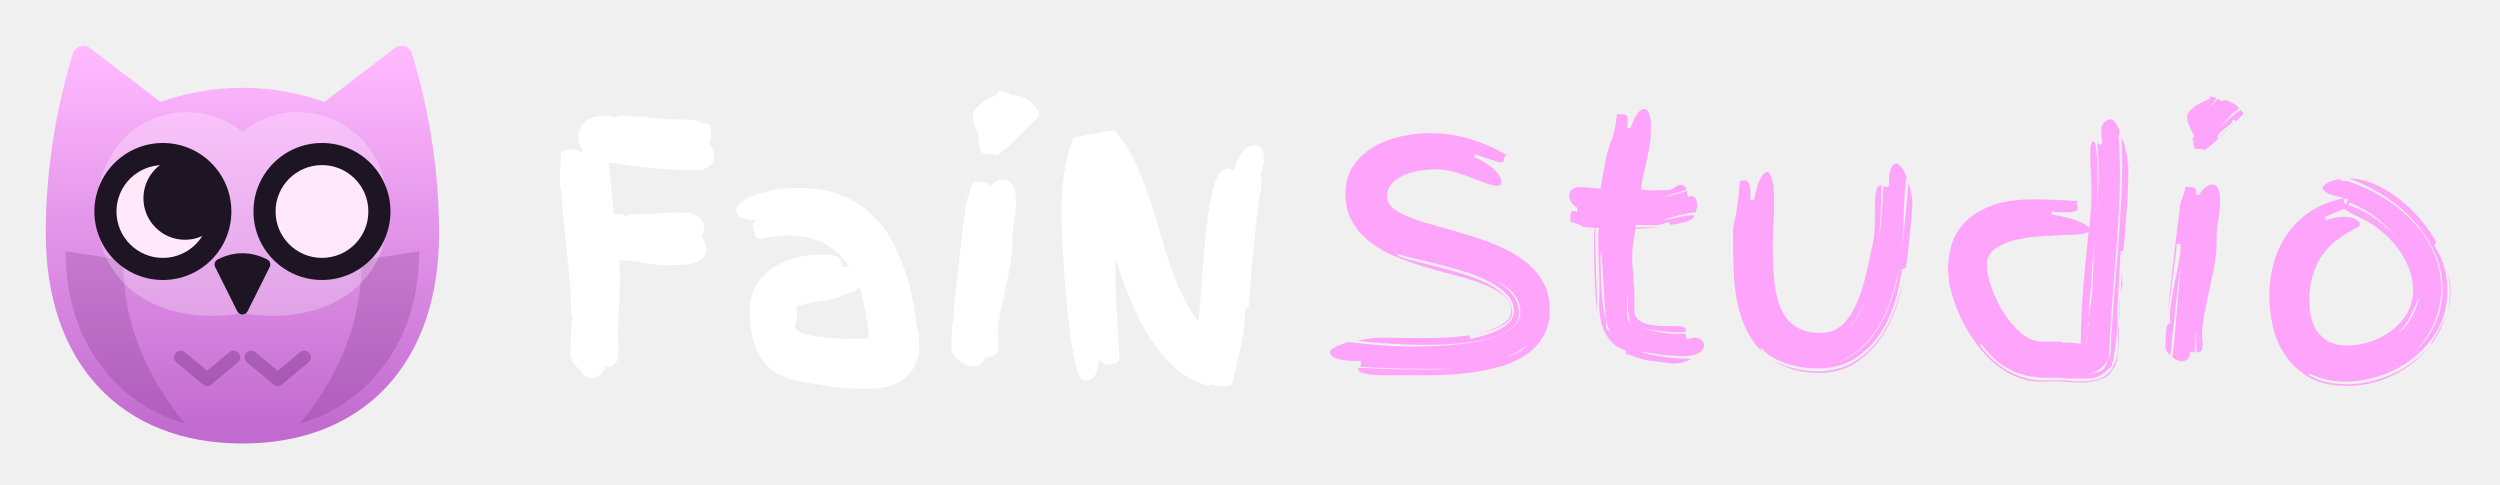
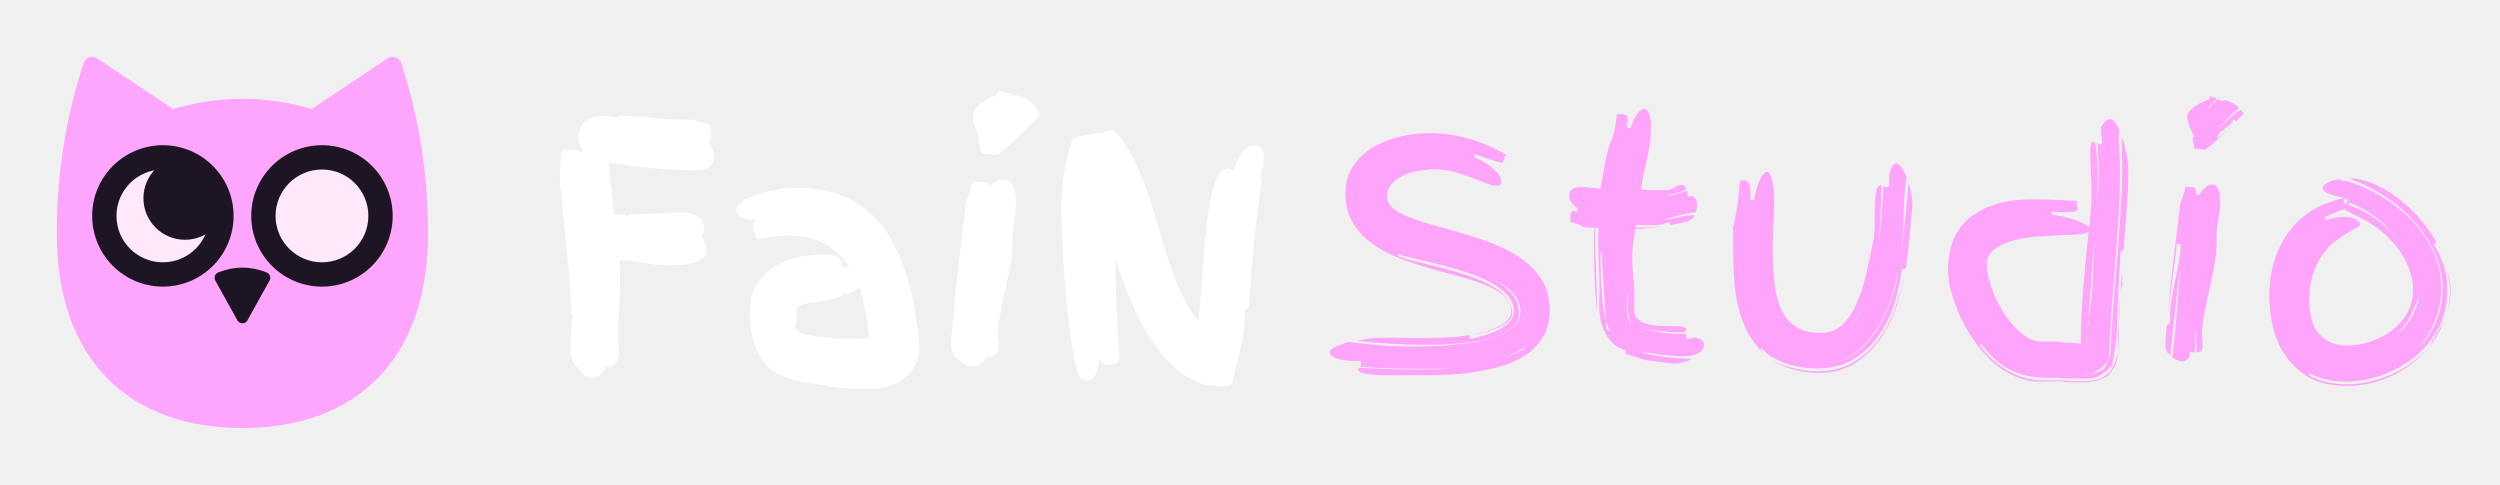
<svg xmlns="http://www.w3.org/2000/svg" viewBox="0 0 495 96" width="495" height="96">
  <g transform="translate(6 6) scale(0.875) translate(-12 -18)">
    <defs>
-       <linearGradient id="lg" x1="0" y1="0" x2="0" y2="1">
-         <stop offset="0" stop-color="#ffb9ff" />
-         <stop offset="1" stop-color="#c16acf" />
-       </linearGradient>
-       <mask id="lm" maskUnits="userSpaceOnUse" x="20" y="35" width="44" height="48">
-         <rect x="20" y="35" width="44" height="48" fill="#fff" />
+       <mask id="lm" maskUnits="userSpaceOnUse" x="20" y="36" width="44" height="48">
+         <rect x="20" y="36" width="44" height="48" fill="#fff" />
        <circle cx="47" cy="56" r="9.4" fill="#000" />
      </mask>
    </defs>
-     <path d="M24 24 41 37Q60 30 79 37L96 24Q102 44 102 64C102 92 86 109 60 109 34 109 18 92 18 64Q18 44 24 24Z" fill="url(#lg)" stroke="url(#lg)" stroke-width="5" stroke-linejoin="round" />
-     <path d="M20 68C20 90 33 103 47 107 38 96 33 84 33 70Z M100 68C100 90 87 103 73 107 82 96 87 84 87 70Z" fill="#6b2a73" fill-opacity=".22" />
-     <path d="M60 41C48 31 27 38 27 59 27 77 43 85 60 82 77 85 93 77 93 59 93 38 72 31 60 41Z" fill="#fff" fill-opacity=".26" />
-     <path d="M46 92l6 5 6-5M62 92l6 5 6-5" fill="none" stroke="#6b2a73" stroke-opacity=".35" stroke-width="3" stroke-linecap="round" stroke-linejoin="round" />
-     <circle cx="42" cy="59" r="15.5" fill="#1d1424" />
-     <circle cx="78" cy="59" r="15.5" fill="#1d1424" />
-     <circle cx="42" cy="59" r="10.5" fill="#ffe8fa" mask="url(#lm)" />
-     <circle cx="78" cy="59" r="10.5" fill="#ffe8fa" />
-     <path d="M55 71Q60 68.5 65 71L60 81Z" fill="#1d1424" stroke="#1d1424" stroke-width="2.6" stroke-linejoin="round" />
+     <path d="M26 26 44 38Q60 33 76 38L94 26Q100 44 100 64C100 92 84 106 60 106 36 106 20 92 20 64Q20 44 26 26Z" fill="#fea6fd" stroke="#fea6fd" stroke-width="4" stroke-linejoin="round" />
+     <circle cx="42" cy="60" r="16" fill="#1d1424" />
+     <circle cx="78" cy="60" r="16" fill="#1d1424" />
+     <circle cx="42" cy="60" r="10.5" fill="#ffe8fa" mask="url(#lm)" />
+     <circle cx="78" cy="60" r="10.5" fill="#ffe8fa" />
+     <path d="M55 74Q60 72 65 74L60 83Z" fill="#1d1424" stroke="#1d1424" stroke-width="2.6" stroke-linejoin="round" />
  </g>
  <g fill="#ffffff" stroke="#ffffff" stroke-width="31.3" stroke-linejoin="round">
    <path transform="translate(108.00 74.04) scale(0.064)" d="M121 -753Q144 -753 166.5 -756.5Q189 -760 212 -760Q237 -760 261.5 -757.5Q286 -755 311 -753Q282 -758 253 -759.5Q224 -761 195 -761Q177 -761 159.5 -760.5Q142 -760 124 -759Q132 -772 147 -777Q162 -782 176 -782H181L206 -781L210 -771Q218 -773 225 -773H241Q265 -773 289 -769.5Q313 -766 339 -766H351Q357 -766 364 -768L366 -773Q405 -771 445 -771Q460 -771 471.5 -765Q483 -759 497 -759V-736Q497 -730 495 -725.5Q493 -721 488 -721L482 -722V-713Q492 -706 499 -695Q506 -684 506 -672Q506 -663 501.5 -658Q497 -653 490 -650Q483 -647 475 -646.5Q467 -646 460 -646Q397 -646 330 -652.5Q263 -659 197 -670L178 -665Q179 -661 180.5 -646.5Q182 -632 184 -611.5Q186 -591 188.5 -568Q191 -545 193 -525.5Q195 -506 196 -492.5Q197 -479 197 -478H237V-468Q255 -473 268 -473Q284 -473 299 -470Q314 -467 332 -467Q340 -467 347.5 -468Q355 -469 363 -471V-478Q348 -477 333 -476.5Q318 -476 303 -476Q293 -476 283.5 -476.5Q274 -477 265 -478Q307 -478 347.5 -481Q388 -484 430 -484Q447 -484 461 -475Q475 -466 475 -447Q475 -442 473 -438Q471 -434 466 -434L460 -435V-426Q470 -418 476 -406.5Q482 -395 482 -383Q482 -373 472.5 -367Q463 -361 449 -357.5Q435 -354 417.5 -353Q400 -352 385 -352Q341 -352 303.5 -359.5Q266 -367 228 -367Q222 -367 212 -365Q215 -332 215 -298Q215 -252 212 -205.5Q209 -159 209 -113Q209 -106 210 -95Q211 -84 211 -73Q211 -59 207.5 -48Q204 -37 191 -37V-303Q188 -273 187.5 -243.5Q187 -214 187 -185V-81Q187 -60 185 -37L170 -40V-22Q166 -15 159.5 -9.5Q153 -4 145 -4Q135 -4 129 -8.5Q123 -13 119.5 -20Q116 -27 115 -35.5Q114 -44 114 -51Q114 -94 118 -138Q122 -182 122 -226Q122 -253 119 -280Q116 -307 112 -334Q113 -292 114.5 -251.5Q116 -211 116 -170Q116 -135 114 -101.5Q112 -68 106 -34Q93 -50 93 -68Q93 -91 94.5 -115Q96 -139 96 -162H109Q103 -195 102 -228L100 -295Q99 -329 97 -362.5Q95 -396 87 -429L81 -426Q95 -308 96 -188Q93 -284 82 -378Q71 -478 63 -579Q61 -584 60.5 -590.5Q60 -597 60 -603Q60 -622 61.5 -639.5Q63 -657 63 -677L88 -679Q99 -679 100.5 -667.5Q102 -656 102 -649H115Q117 -662 124.5 -677.5Q132 -693 146 -698L145 -701L136 -698Q126 -703 121.5 -712.5Q117 -722 117 -733Q117 -738 119 -743Q121 -748 121 -753ZM201 -455Q218 -455 234.5 -453.5Q251 -452 268 -452H277L317 -453Q288 -457 259 -456Q230 -455 201 -459ZM297 -778Q264 -782 231 -784Q283 -782 336 -776Q349 -775 361 -774Q328 -774 297 -778ZM172 -684Q178 -686 193.5 -687Q209 -688 216 -689H192Q176 -689 169 -688ZM240 -386Q251 -384 262 -383Q270 -382 278 -380Q270 -382 263 -384Q254 -386 243 -386ZM366 -774H361Q363 -774 366 -773ZM283 -380Q281 -380 278 -380Q281 -380 283 -380Z" />
    <path transform="translate(141.66 74.04) scale(0.064)" d="M401 -262Q374 -262 360.5 -263Q347 -264 336 -264Q306 -264 283 -261Q260 -258 244 -249Q228 -240 220 -223Q212 -206 212 -178Q212 -137 221.5 -117.5Q231 -98 248.5 -89.5Q266 -81 291 -79Q316 -77 347 -70Q365 -68 383 -67.5Q401 -67 419 -67H491Q441 -70 391.5 -70.5Q342 -71 302.5 -79Q263 -87 238.5 -107Q214 -127 214 -168Q214 -201 222.5 -218.5Q231 -236 245.5 -244.5Q260 -253 280 -254.5Q300 -256 323 -256Q351 -256 380 -253Q357 -246 333.5 -242.5Q310 -239 290 -235.5Q270 -232 255.5 -226.5Q241 -221 236 -211V-166L228 -162Q232 -137 235.5 -124.5Q239 -112 255 -105.5Q271 -99 306.5 -95Q342 -91 410 -82H482Q501 -82 504.5 -83.5Q508 -85 509 -85L500 -139Q498 -159 495 -175Q492 -191 487 -209Q486 -206 481 -206Q486 -189 489.5 -170Q493 -151 495.5 -134Q498 -117 499.5 -105Q501 -93 503 -91L497 -89Q495 -88 491 -88H485Q478 -88 469 -89.5Q460 -91 446 -91H413Q374 -91 341 -95Q310 -99 287 -105Q310 -100 343 -97Q378 -93 408 -93Q421 -93 435.5 -93.5Q450 -94 467 -94H500Q497 -97 493 -97H491Q487 -166 473 -229Q459 -292 428 -339.5Q397 -387 347 -415.5Q297 -444 222 -444Q201 -444 180 -441Q159 -438 137 -433Q139 -435 139 -437Q139 -442 135 -446.5Q131 -451 131 -456Q131 -462 143.5 -467.5Q156 -473 197 -478Q195 -480 194.5 -484Q194 -488 194 -490Q140 -490 110 -492.5Q80 -495 80 -507Q80 -512 92.5 -521Q105 -530 128 -538.5Q151 -547 183.5 -553.5Q216 -560 256 -560Q333 -560 388 -536.5Q443 -513 480.5 -474.5Q518 -436 541.5 -387Q565 -338 579.5 -288.5Q594 -239 601 -192.5Q608 -146 614 -112Q614 -106 614.5 -100Q615 -94 615 -86Q615 -57 604.5 -35.5Q594 -14 575.5 0.5Q557 15 532.5 22.5Q508 30 480 30Q458 30 423 29Q388 28 356 23Q335 18 310 15.5Q285 13 259 7Q233 1 208.5 -10Q184 -21 164.5 -43.5Q145 -66 133.5 -102Q122 -138 122 -193Q122 -245 146 -276.5Q170 -308 203.5 -325.5Q237 -343 272 -348.5Q307 -354 329 -354Q357 -354 366 -350Q375 -346 375 -342Q375 -339 374 -337Q349 -337 310 -335Q271 -333 234.5 -322Q198 -311 172 -288.5Q146 -266 146 -225Q155 -262 176.5 -283.5Q198 -305 226 -315.5Q254 -326 283.5 -328.5Q313 -331 337 -331H371Q367 -327 367 -323Q367 -319 371 -316H410Q426 -313 433 -305.5Q440 -298 440 -292Q440 -283 431 -276Q422 -269 401 -262ZM233 -20Q261 -9 290.5 -3Q320 3 349 5Q378 8 403 8Q383 6 363 1Q342 -4 326 -8Q309 -12 292.5 -13.5Q276 -15 258.5 -18Q241 -21 223 -27.5Q205 -34 187 -47Q206 -30 233 -20ZM243 -125Q242 -126 249 -119Q255 -113 265 -110Q260 -112 250 -115Q239 -119 239 -127ZM268 -110Q267 -110 265 -110Q266 -110 268 -110Z" />
    <path transform="translate(185.82 74.04) scale(0.064)" d="M76 -52Q80 -80 83.5 -117.5Q87 -155 90 -193Q93 -231 96 -267.5Q99 -304 102 -331Q97 -304 93 -269Q89 -234 85 -197Q81 -160 77 -123.5Q73 -87 70 -58Q55 -68 55 -85Q55 -105 56 -118.5Q57 -132 59 -150L70 -160Q69 -165 69 -169V-179Q69 -202 74 -231.5Q79 -261 85.5 -291.5Q92 -322 97 -350.5Q102 -379 102 -400L90 -403Q88 -379 84 -348.5Q80 -318 75.5 -285.5Q71 -253 67 -221Q65 -204 63 -189Q65 -217 68 -249Q73 -295 78.5 -340.5Q84 -386 89 -430Q94 -474 99 -511Q99 -526 106.5 -543.5Q114 -561 117 -580Q123 -578 127 -578H134Q144 -578 147 -573.5Q150 -569 150 -561V-556L159 -553Q167 -568 178 -577Q189 -586 200 -586Q224 -586 224 -535Q224 -508 218.5 -477.5Q213 -447 213 -418V-405Q213 -373 206 -335.5Q199 -298 190.5 -259.5Q182 -221 175 -185Q168 -149 168 -119Q168 -112 169 -104Q170 -96 170 -89Q170 -74 164.5 -70.5Q159 -67 151 -67Q151 -80 150 -99Q149 -118 149 -133Q147 -122 147 -103Q147 -84 145 -67H130V-55Q121 -39 106 -39Q99 -39 90 -43Q81 -47 76 -52ZM282 -820Q265 -810 251 -794Q237 -778 222 -763Q231 -769 238 -776Q245 -783 252.5 -790Q260 -797 268.5 -804Q277 -811 288 -817Q291 -813 293.5 -810Q296 -807 296 -804L273 -781Q273 -783 269.5 -785Q266 -787 264 -787Q261 -777 254 -771Q247 -765 240 -760Q233 -755 226 -749Q219 -743 216 -733V-731Q216 -730 219 -730L269 -777L250 -758Q236 -744 220.5 -729.5Q205 -715 191.5 -704Q178 -693 175 -693L174 -694Q167 -696 159.5 -696Q152 -696 144 -697Q144 -705 141.5 -714Q139 -723 139 -728Q139 -733 144 -733Q144 -736 140.5 -742.5Q137 -749 133 -757.5Q129 -766 125.5 -775.5Q122 -785 122 -795Q122 -805 130.5 -814.5Q139 -824 150.5 -831Q162 -838 173 -843Q184 -848 189 -850Q193 -850 192 -854.5Q191 -859 195 -859L213 -853Q211 -848 200.5 -836.5Q190 -825 185 -820Q192 -825 201.5 -835Q211 -845 216 -850Q221 -848 225 -846Q229 -844 231 -844L234 -847Q241 -847 249.5 -844Q258 -841 265 -837Q272 -833 277 -828Q282 -823 282 -820ZM61 -165Q62 -176 63 -187Q62 -175 61 -165Z" />
    <path transform="translate(207.33 74.04) scale(0.064)" d="M644 -692Q652 -692 653.5 -682.5Q655 -673 655 -664L654 -657Q653 -651 651 -641.5Q649 -632 646.5 -621Q644 -610 640 -601Q626 -557 617.5 -514Q609 -471 604 -427.5Q599 -384 596 -340Q593 -296 590 -251Q594 -292 597.5 -337Q601 -382 607 -427.5Q613 -473 622.5 -516.5Q632 -560 649 -598Q634 -502 624.5 -407Q615 -312 609 -215L597 -209Q597 -148 585 -92.5Q573 -37 558 22Q553 22 546.5 22.5Q540 23 534 23Q529 23 520 20Q511 17 501 12.5Q491 8 480.5 2.5Q470 -3 463 -8Q420 -36 386 -77.5Q352 -119 325 -169Q298 -219 277 -274.5Q256 -330 237.5 -386Q219 -442 202 -495.5Q185 -549 168 -594L162 -589Q179 -539 195.5 -480.5Q212 -422 230.5 -361.5Q249 -301 272.5 -242Q296 -183 327.5 -132Q359 -81 401 -41.5Q443 -2 499 20Q451 7 413.5 -24.5Q376 -56 345.5 -99Q315 -142 291.5 -192.5Q268 -243 249 -295Q230 -347 215 -397Q200 -447 187 -488Q187 -446 191.5 -406Q196 -366 196 -325Q196 -256 200 -186.5Q204 -117 208 -48L186 -44Q178 -44 174 -57.5Q170 -71 168 -88Q166 -105 165.5 -120.5Q165 -136 165 -140H153Q153 -132 152.5 -108.5Q152 -85 149 -60Q146 -35 139.5 -15Q133 5 121 5Q113 5 106 -21.5Q99 -48 92 -91.5Q85 -135 79 -190.5Q73 -246 69 -303Q65 -360 62.5 -414Q60 -468 60 -509Q60 -562 67.5 -614Q75 -666 92 -717L202 -738Q207 -731 211 -725.5Q215 -720 220 -714Q249 -672 270 -622.5Q291 -573 308 -519.5Q325 -466 340.5 -411.5Q356 -357 375 -305.5Q394 -254 419 -208Q444 -162 480 -126Q484 -155 487.5 -203Q491 -251 495.5 -306Q500 -361 505 -416.5Q510 -472 517.5 -517.5Q525 -563 535.5 -591.5Q546 -620 560 -620L566 -616Q545 -554 537.5 -491Q530 -428 526.5 -364Q523 -300 518.5 -236.5Q514 -173 499 -111L505 -108Q506 -117 507 -126.5Q508 -136 510 -145Q518 -203 521.5 -261.5Q525 -320 529.5 -379Q534 -438 542.5 -496Q551 -554 569 -610L579 -603Q585 -607 590 -621.5Q595 -636 602 -651.5Q609 -667 619 -679.5Q629 -692 644 -692ZM542 14Q553 -22 562 -58Q571 -94 576 -132Q570 -96 560.5 -61.5Q551 -27 542 8Q482 -13 444.5 -38Q407 -63 381.5 -95Q356 -127 336 -167Q320 -198 301 -236Q313 -211 322 -190Q336 -161 349.5 -136.5Q363 -112 378 -92.5Q393 -73 415 -55.5Q437 -38 467.5 -21.5Q498 -5 542 14ZM496 -86Q486 -93 470.5 -113Q455 -133 439.5 -154.5Q424 -176 412 -193Q400 -210 398 -211Q414 -174 439.5 -143.5Q465 -113 493 -86Z" />
  </g>
  <g fill="#ffa4fb">
    <path transform="translate(262.69 74.04) scale(0.064)" d="M10 -67Q10 -73 17 -78Q24 -83 33.5 -87Q43 -91 52.5 -94Q62 -97 67 -99Q115 -93 163 -89Q211 -85 259 -85Q277 -85 309 -85.5Q341 -86 379 -89Q417 -92 456 -98.5Q495 -105 527 -117Q559 -129 579 -147Q599 -165 599 -192Q599 -214 589.5 -231.5Q580 -249 564.5 -262.5Q549 -276 530 -285Q523 -289 515 -292Q523 -288 530 -284Q548 -274 562.5 -259.5Q577 -245 586 -227.5Q595 -210 595 -188Q595 -164 577.5 -147.5Q560 -131 532.5 -120Q505 -109 471.5 -103Q438 -97 405 -94Q372 -91 344 -90.5Q316 -90 300 -90Q249 -90 197.5 -93.5Q146 -97 95 -102Q113 -107 131.5 -109.5Q150 -112 169 -112Q201 -112 232 -111.5Q263 -111 294 -111Q331 -111 367 -112.5Q403 -114 441 -120L444 -108Q459 -111 482 -117.5Q505 -124 526.5 -134Q548 -144 563.5 -159Q579 -174 579 -194Q579 -223 558 -245Q537 -267 504.5 -284.5Q472 -302 431 -315Q390 -328 350.5 -338Q311 -348 276 -356Q241 -364 220 -371V-365Q241 -357 275 -348.5Q309 -340 348.5 -330Q388 -320 428 -307.5Q468 -295 500.5 -278Q533 -261 553.5 -239Q574 -217 574 -189Q574 -173 559 -161Q544 -149 523.5 -140.5Q503 -132 482 -127Q461 -122 450 -120Q463 -123 483.5 -128.5Q504 -134 523.5 -143Q543 -152 557 -164.5Q571 -177 571 -194Q571 -222 549 -241Q527 -260 491 -275Q455 -290 409 -302Q363 -314 314.5 -328Q266 -342 220 -360Q174 -378 138 -405Q102 -432 80 -469Q58 -506 58 -558Q58 -609 82.5 -644.5Q107 -680 145.5 -702.5Q184 -725 230 -735Q276 -745 319 -745Q382 -745 442.5 -727Q503 -709 557 -677Q551 -675 550 -671.5Q549 -668 548.5 -664Q548 -660 546.5 -657Q545 -654 540 -654Q536 -654 524.5 -657.5Q513 -661 500 -665.5Q487 -670 475 -674Q463 -678 459 -680L456 -671Q465 -667 479.5 -659.5Q494 -652 507.5 -641.5Q521 -631 530.5 -619Q540 -607 540 -595Q540 -582 528 -582Q513 -582 492.5 -590Q472 -598 447 -607.5Q422 -617 393.5 -625Q365 -633 336 -633Q317 -633 291.5 -629.5Q266 -626 242.5 -616.5Q219 -607 203 -590.5Q187 -574 187 -549Q187 -526 208.5 -510Q230 -494 265.5 -481Q301 -468 346 -456Q391 -444 438.5 -429.5Q486 -415 531 -396Q576 -377 611.5 -350Q647 -323 668.5 -286Q690 -249 690 -199Q690 -150 670 -116Q650 -82 617 -59.5Q584 -37 542 -24.5Q500 -12 455.5 -5.5Q411 1 367.5 2.5Q324 4 289 4H189Q180 4 164.5 3.5Q149 3 134 1.5Q119 0 108 -4Q97 -8 97 -14L98 -19Q139 -17 179 -15.5Q219 -14 260 -14Q298 -14 336 -14Q370 -15 404 -18Q387 -17 370 -16Q349 -16 329 -16H289Q195 -16 104 -22Q106 -30 106 -33Q106 -37 104 -41Q102 -41 98.5 -40.5Q95 -40 90 -40Q79 -40 65.5 -41Q52 -42 39.5 -45Q27 -48 18.5 -53.5Q10 -59 10 -67ZM624 -93Q607 -78 588 -68Q571 -59 553 -51Q571 -57 588 -65Q607 -73 624 -93Z" />
    <path transform="translate(308.77 74.04) scale(0.064)" d="M422 -500Q413 -500 397.5 -497Q382 -494 366.5 -490Q351 -486 338.5 -482Q326 -478 323 -476Q349 -480 371 -485.5Q393 -491 419 -491Q414 -482 406 -477Q398 -472 388.5 -469.5Q379 -467 368 -465.5Q357 -464 345 -461L338 -470Q319 -463 309 -461.5Q299 -460 288 -460Q276 -460 263.5 -460.5Q251 -461 236 -461Q236 -456 235 -453Q258 -453 274 -453.5Q290 -454 313 -457Q291 -453 274.5 -451Q258 -449 235 -449Q231 -426 228 -404Q225 -382 225 -361Q225 -349 226 -333Q227 -317 228.5 -300.5Q230 -284 231 -269.5Q232 -255 232 -248V-188Q237 -168 261 -158Q285 -148 330 -148H362Q379 -148 385.5 -144.5Q392 -141 392 -135Q392 -130 384 -129.5Q376 -129 368 -129Q339 -129 307 -133Q277 -137 248 -142Q277 -135 309 -129Q342 -124 373 -124H382Q386 -124 391 -125Q391 -120 391.5 -116Q392 -112 394 -107L402 -109Q405 -110 409 -110.5Q413 -111 415 -113Q447 -110 447 -91Q447 -80 441 -73Q435 -66 426 -62Q417 -58 406 -56.5Q395 -55 385 -55Q350 -55 316.5 -59.5Q283 -64 251 -69Q279 -59 322 -53Q365 -47 409 -47Q398 -40 383 -36Q368 -32 352 -32L280 -41Q266 -43 258.5 -45Q251 -47 244 -49.5Q237 -52 228.5 -55Q220 -58 205 -62V-73Q179 -80 163 -97Q147 -114 138 -134Q129 -154 126 -174.5Q123 -195 123 -211Q123 -228 123.5 -242.5Q124 -257 124 -272Q124 -283 123.5 -300Q123 -317 122 -336Q121 -355 120.5 -375Q120 -395 120 -413Q120 -424 120.5 -434Q121 -444 122 -452H112Q111 -445 111 -436V-418Q111 -389 112 -360.5Q113 -332 113.5 -308Q114 -284 115 -266.5Q116 -249 116 -241V-201V-193Q113 -220 110 -270Q107 -328 107 -398V-416Q107 -427 107.5 -437Q108 -447 110 -452L76 -454Q65 -461 54 -465Q43 -469 34 -469V-489Q34 -495 35.5 -499.5Q37 -504 45 -504Q47 -504 55 -502V-514Q44 -520 37 -530.5Q30 -541 30 -552Q30 -578 67 -578Q81 -578 96 -576Q111 -574 127 -573Q131 -595 134 -612.5Q137 -630 140 -646.5Q143 -663 147 -679.5Q151 -696 157 -714Q166 -734 171 -757.5Q176 -781 178 -804L199 -803Q204 -803 207.5 -800Q211 -797 211 -786Q211 -777 208 -762L220 -759Q228 -786 239.5 -803Q251 -820 262 -820Q279 -820 283 -777V-759Q283 -733 279.5 -710.5Q276 -688 271 -666Q266 -644 261 -621Q256 -598 252 -571Q274 -568 295 -568Q305 -568 315 -568.5Q325 -569 335 -569Q345 -569 356 -577Q367 -585 376 -585Q384 -585 388 -580Q392 -575 392 -569Q374 -564 356.5 -558.5Q339 -553 323 -548Q339 -550 357 -555.5Q375 -561 395 -566Q395 -561 395.5 -557Q396 -553 398 -548Q400 -548 403 -549Q409 -551 410 -551Q420 -546 423 -538.5Q426 -531 426 -522Q426 -515 424 -509.5Q422 -504 422 -500ZM157 -131Q143 -158 142 -184Q141 -210 139 -233L130 -385L127 -367Q127 -300 131.5 -245.5Q136 -191 145 -161Q145 -152 144.5 -149Q144 -146 144 -144Q144 -142 146.5 -139Q149 -136 157 -131ZM214 -185Q212 -193 212 -202V-251Q211 -241 210 -231.5Q209 -222 209 -212Q209 -186 212 -172Q215 -160 224 -152Q219 -158 217 -165Q216 -173 214 -185ZM117 -186 116 -193ZM226 -151Q225 -152 224 -152Q225 -152 226 -151Z" />
    <path transform="translate(339.94 74.04) scale(0.064)" d="M587 -609 584 -591Q579 -542 578 -486Q577 -431 570 -375Q578 -430 583 -483Q588 -538 593 -591Q598 -575 601.5 -557Q605 -539 605 -519Q600 -469 596 -423Q592 -377 585 -327L572 -324Q567 -278 551 -224Q535 -170 504.5 -124Q474 -78 426 -47.5Q378 -17 311 -17Q289 -17 264.5 -20.5Q240 -24 217 -31.5Q194 -39 173 -51Q152 -63 137 -81L138 -79V-78L137 -77L134 -78Q140 -69 147 -62Q129 -78 114 -99Q89 -133 74 -180Q65 -208 60 -237Q55 -266 53 -298.5Q51 -331 50.5 -369Q50 -407 50 -453Q59 -489 64 -525Q69 -561 71 -597Q74 -597 78 -598Q82 -599 86 -599Q93 -599 98.5 -591Q104 -583 104 -557V-548Q104 -544 103 -539H115Q123 -581 134 -603Q145 -625 156 -625Q164 -625 170.5 -602.5Q177 -580 177 -532Q177 -497 175 -461Q173 -425 173 -387Q173 -328 178.5 -280Q184 -232 200 -198Q216 -164 245.5 -145.5Q275 -127 322 -127Q361 -127 387 -151Q413 -175 431 -215Q449 -255 461.5 -307.5Q474 -360 485 -417Q487 -433 488 -449Q489 -465 489 -482V-513Q489 -542 492 -562Q495 -582 509 -585Q509 -534 506 -484Q504 -436 498 -388Q505 -435 509 -482Q513 -531 515 -582Q521 -578 525 -578Q529 -578 533 -582V-618Q538 -636 543 -643.5Q548 -651 554 -651Q560 -651 566 -645Q572 -639 578 -630ZM174 -42Q198 -29 223.5 -21.5Q249 -14 271.5 -11Q294 -8 308 -8Q378 -8 427 -39Q476 -70 507.5 -116.5Q539 -163 556 -216Q572 -266 580 -308Q573 -266 558 -215Q541 -161 509.5 -114Q478 -67 430 -35Q382 -3 314 -3Q276 -3 239 -13Q202 -23 170 -44Q172 -43 174 -42ZM557 -288Q560 -305 562 -321Q564 -335 566 -349Q560 -305 546 -256Q532 -205 507 -159.5Q482 -114 444 -79Q408 -46 360 -34Q402 -43 435 -69Q469 -96 493 -132Q517 -168 532.5 -209Q548 -250 557 -288ZM458 -218Q447 -196 433.5 -176Q420 -156 403 -140Q421 -155 434.5 -175Q448 -195 458 -218ZM170 -44Q158 -52 147 -62Q158 -52 170 -44ZM581 -315 580 -308ZM567 -354Q566 -351 566 -349Q566 -351 567 -354Z" />
    <path transform="translate(382.50 74.04) scale(0.064)" d="M578 -730Q580 -701 581 -673.5Q582 -646 582 -617Q582 -557 578.5 -496.5Q575 -436 570 -374Q565 -312 560 -247Q555 -182 551 -112Q551 -101 550.5 -89.5Q550 -78 548 -64V-52Q548 -49 546 -44Q544 -39 542 -37Q529 -22 518.5 -14.5Q508 -7 499 -3.5Q490 0 482 0.5Q474 1 466 2H472Q475 2 483.5 1Q492 0 502.5 -2.5Q513 -5 522.5 -9.5Q532 -14 536 -22L545 -40Q551 -51 552.5 -63.5Q554 -76 554.5 -88.5Q555 -101 555 -113Q555 -125 557 -136Q560 -199 565.5 -262Q571 -325 576 -389Q581 -453 585 -518.5Q589 -584 589 -652Q589 -673 588.5 -692.5Q588 -712 587 -730Q590 -726 593.5 -717.5Q597 -709 599 -691Q604 -680 605 -667Q606 -654 608 -640Q608 -572 603 -508.5Q598 -445 593 -382L584 -379L575 -208Q575 -136 568.5 -89.5Q562 -43 557 -28V-25Q542 -10 531.5 -2.5Q521 5 512 9Q503 13 495.5 13.5Q488 14 480 14H416Q389 11 358 11.5Q327 12 293 5Q259 -2 223.5 -24Q188 -46 152 -94Q152 -92 151 -91Q150 -90 149 -88Q182 -43 228.5 -14Q275 15 329 20H413Q425 22 437.5 22.5Q450 23 465 23Q480 23 504.5 19Q529 15 551 -7Q555 -12 556.5 -14.5Q558 -17 560 -22L563 -28Q568 -37 570.5 -46.5Q573 -56 575 -65Q575 -54 573.5 -46Q572 -38 566 -22L563 -19L551 -1Q542 8 531 13Q520 18 510 20.5Q500 23 491.5 24Q483 25 479 26H446Q433 26 424.5 25.5Q416 25 411.5 24.5Q407 24 404 23H374Q365 23 356 23.5Q347 24 337 24Q290 24 245.5 1.5Q201 -21 163.5 -62Q126 -103 97 -159Q68 -215 53 -283Q53 -294 51.5 -304Q50 -314 50 -325Q50 -362 61.5 -400.5Q73 -439 103 -470Q133 -501 184 -520.5Q235 -540 313 -540Q349 -540 383 -538.5Q417 -537 452 -535Q448 -532 448 -528Q448 -523 450 -519.5Q452 -516 452 -512Q452 -507 444.5 -503.5Q437 -500 413 -500Q405 -500 394.5 -500.5Q384 -501 371 -502V-493Q419 -486 448.5 -474.5Q478 -463 485 -454L487 -452L491 -496Q494 -523 494 -557Q494 -592 492 -626Q490 -660 490 -679Q490 -703 493 -711Q496 -719 501 -719Q505 -719 507.5 -702Q510 -685 511.5 -663.5Q513 -642 513 -621V-592Q513 -563 512 -533.5Q511 -504 509 -475Q512 -513 514 -549.5Q516 -586 516 -624Q516 -647 515 -669.5Q514 -692 512 -715Q518 -709 521 -709Q525 -709 527 -715Q526 -723 525 -732Q524 -740 524 -748V-763Q529 -775 537 -781.5Q545 -788 551 -788Q568 -788 581 -751ZM416 -430Q383 -428 341.5 -426Q300 -424 263 -415.5Q226 -407 199.5 -390Q173 -373 170 -343Q170 -310 184 -269Q198 -228 221 -191.5Q244 -155 273.5 -129Q303 -103 335 -100H392Q397 -100 399.5 -99.5Q402 -99 407 -97H431Q446 -94 461 -94Q461 -178 468.5 -266.5Q476 -355 485 -440Q472 -430 416 -430ZM488 -223Q488 -212 486.5 -200.5Q485 -189 485 -175Q496 -231 498 -293Q500 -355 503 -412Q498 -364 495.5 -317.5Q493 -271 488 -223ZM575 -115Q575 -126 576 -137.5Q577 -149 579 -162Q578 -132 578 -105.5Q578 -79 575 -68Q575 -73 575.5 -77.5Q576 -82 576 -87Q576 -95 575.5 -102Q575 -109 575 -115ZM590 -277Q588 -272 587 -265.5Q586 -259 584 -252L588 -313ZM581 -199Q581 -190 580.5 -181Q580 -172 579 -164Q579 -184 580 -204.5Q581 -225 583 -242ZM482 -137Q483 -141 483 -145Q483 -149 485 -154V-165Q484 -163 484 -161.5Q484 -160 483 -159L482 -157ZM479 -89Q480 -98 481 -107.5Q482 -117 482 -127V-130L478 -91Z" />
    <path transform="translate(425.25 74.04) scale(0.064)" d="M76 -52Q80 -80 83.5 -117.5Q87 -155 90 -193Q93 -231 96 -267.5Q99 -304 102 -331Q97 -304 93 -269Q89 -234 85 -197Q81 -160 77 -123.5Q73 -87 70 -58Q55 -68 55 -85Q55 -105 56 -118.5Q57 -132 59 -150L70 -160Q69 -165 69 -169V-179Q69 -202 74 -231.5Q79 -261 85.5 -291.5Q92 -322 97 -350.5Q102 -379 102 -400L90 -403Q88 -379 84 -348.5Q80 -318 75.5 -285.5Q71 -253 67 -221Q65 -204 63 -189Q65 -217 68 -249Q73 -295 78.5 -340.5Q84 -386 89 -430Q94 -474 99 -511Q99 -526 106.5 -543.5Q114 -561 117 -580Q123 -578 127 -578H134Q144 -578 147 -573.5Q150 -569 150 -561V-556L159 -553Q167 -568 178 -577Q189 -586 200 -586Q224 -586 224 -535Q224 -508 218.5 -477.5Q213 -447 213 -418V-405Q213 -373 206 -335.5Q199 -298 190.5 -259.5Q182 -221 175 -185Q168 -149 168 -119Q168 -112 169 -104Q170 -96 170 -89Q170 -74 164.5 -70.5Q159 -67 151 -67Q151 -80 150 -99Q149 -118 149 -133Q147 -122 147 -103Q147 -84 145 -67H130V-55Q121 -39 106 -39Q99 -39 90 -43Q81 -47 76 -52ZM282 -820Q265 -810 251 -794Q237 -778 222 -763Q231 -769 238 -776Q245 -783 252.5 -790Q260 -797 268.5 -804Q277 -811 288 -817Q291 -813 293.5 -810Q296 -807 296 -804L273 -781Q273 -783 269.5 -785Q266 -787 264 -787Q261 -777 254 -771Q247 -765 240 -760Q233 -755 226 -749Q219 -743 216 -733V-731Q216 -730 219 -730L269 -777L250 -758Q236 -744 220.5 -729.5Q205 -715 191.5 -704Q178 -693 175 -693L174 -694Q167 -696 159.5 -696Q152 -696 144 -697Q144 -705 141.5 -714Q139 -723 139 -728Q139 -733 144 -733Q144 -736 140.5 -742.5Q137 -749 133 -757.5Q129 -766 125.5 -775.5Q122 -785 122 -795Q122 -805 130.5 -814.5Q139 -824 150.5 -831Q162 -838 173 -843Q184 -848 189 -850Q193 -850 192 -854.5Q191 -859 195 -859L213 -853Q211 -848 200.5 -836.5Q190 -825 185 -820Q192 -825 201.5 -835Q211 -845 216 -850Q221 -848 225 -846Q229 -844 231 -844L234 -847Q241 -847 249.5 -844Q258 -841 265 -837Q272 -833 277 -828Q282 -823 282 -820ZM61 -165Q62 -176 63 -187Q62 -175 61 -165Z" />
    <path transform="translate(446.75 74.04) scale(0.064)" d="M262 -602Q263 -597 273 -597H275Q281 -597 283 -596Q335 -580 386.5 -549.5Q438 -519 479.5 -476.5Q521 -434 546.5 -380Q572 -326 572 -264Q572 -210 551 -160Q530 -110 493 -73Q531 -106 553.5 -155.5Q576 -205 576 -262Q576 -326 549 -381.5Q522 -437 480 -481Q438 -525 386.5 -556.5Q335 -588 286 -605Q324 -605 363.5 -588Q403 -571 439 -543.5Q475 -516 505.5 -480.5Q536 -445 557 -408L550 -398Q570 -368 580.5 -333Q591 -298 591 -261Q591 -190 560.5 -136.5Q530 -83 483.5 -47.5Q437 -12 381.5 6Q326 24 277 24Q249 24 220.5 18Q192 12 163 -2V4Q191 20 220.5 26Q250 32 279 32Q351 32 420.5 0.5Q490 -31 538 -88Q492 -29 423.5 4Q355 37 281 37Q205 37 158 7.5Q111 -22 84.5 -65Q58 -108 49 -156Q40 -204 40 -242Q40 -293 53.5 -342Q67 -391 95 -432Q123 -473 167 -502.5Q211 -532 273 -544L244 -551Q223 -556 214 -563Q205 -570 205 -575Q205 -583 222.5 -592.5Q240 -602 262 -602ZM217 -476Q244 -486 269 -486Q294 -486 307.5 -478.5Q321 -471 321 -463Q321 -458 309.5 -452Q298 -446 280.5 -435.5Q263 -425 242.5 -409Q222 -393 204.5 -368.5Q187 -344 175.5 -309Q164 -274 164 -227Q164 -158 195 -123Q226 -88 281 -88Q316 -88 352.5 -100Q389 -112 418.5 -134Q448 -156 466.5 -188Q485 -220 485 -260Q485 -290 474.5 -320Q464 -350 445.5 -377.5Q427 -405 401.5 -429Q376 -453 346 -470Q317 -486 298.5 -494.5Q280 -503 272 -511Q264 -507 249.5 -501.5Q235 -496 211 -485ZM284 -523Q330 -508 372 -478Q408 -451 438 -419Q409 -453 375 -480Q336 -512 288 -530ZM478 -182Q463 -150 436 -125Q454 -137 466.5 -154Q479 -171 487 -188Q495 -205 499 -219Q502 -232 504 -240Q493 -214 478 -182ZM545 -96Q544 -94 542 -92Q541 -91 540 -91Q539 -91 545 -101.5Q551 -112 559.5 -126.5Q568 -141 576 -157Q583 -169 586 -178Q572 -135 545 -96ZM601 -258Q601 -242 599 -226.5Q597 -211 592 -198Q599 -223 599 -254Q599 -277 595 -299Q592 -318 587 -336Q592 -318 596 -300Q601 -280 601 -258ZM284 -539 275 -543Q274 -541 272 -539Q270 -537 270 -535Q270 -533 272.5 -529.5Q275 -526 277 -524ZM444 -412Q441 -416 438 -419Q441 -415 444 -412ZM586 -178Q587 -180 587 -182Q587 -180 586 -178ZM588 -184Q587 -183 587 -182Q587 -183 588 -184Z" />
  </g>
</svg>
